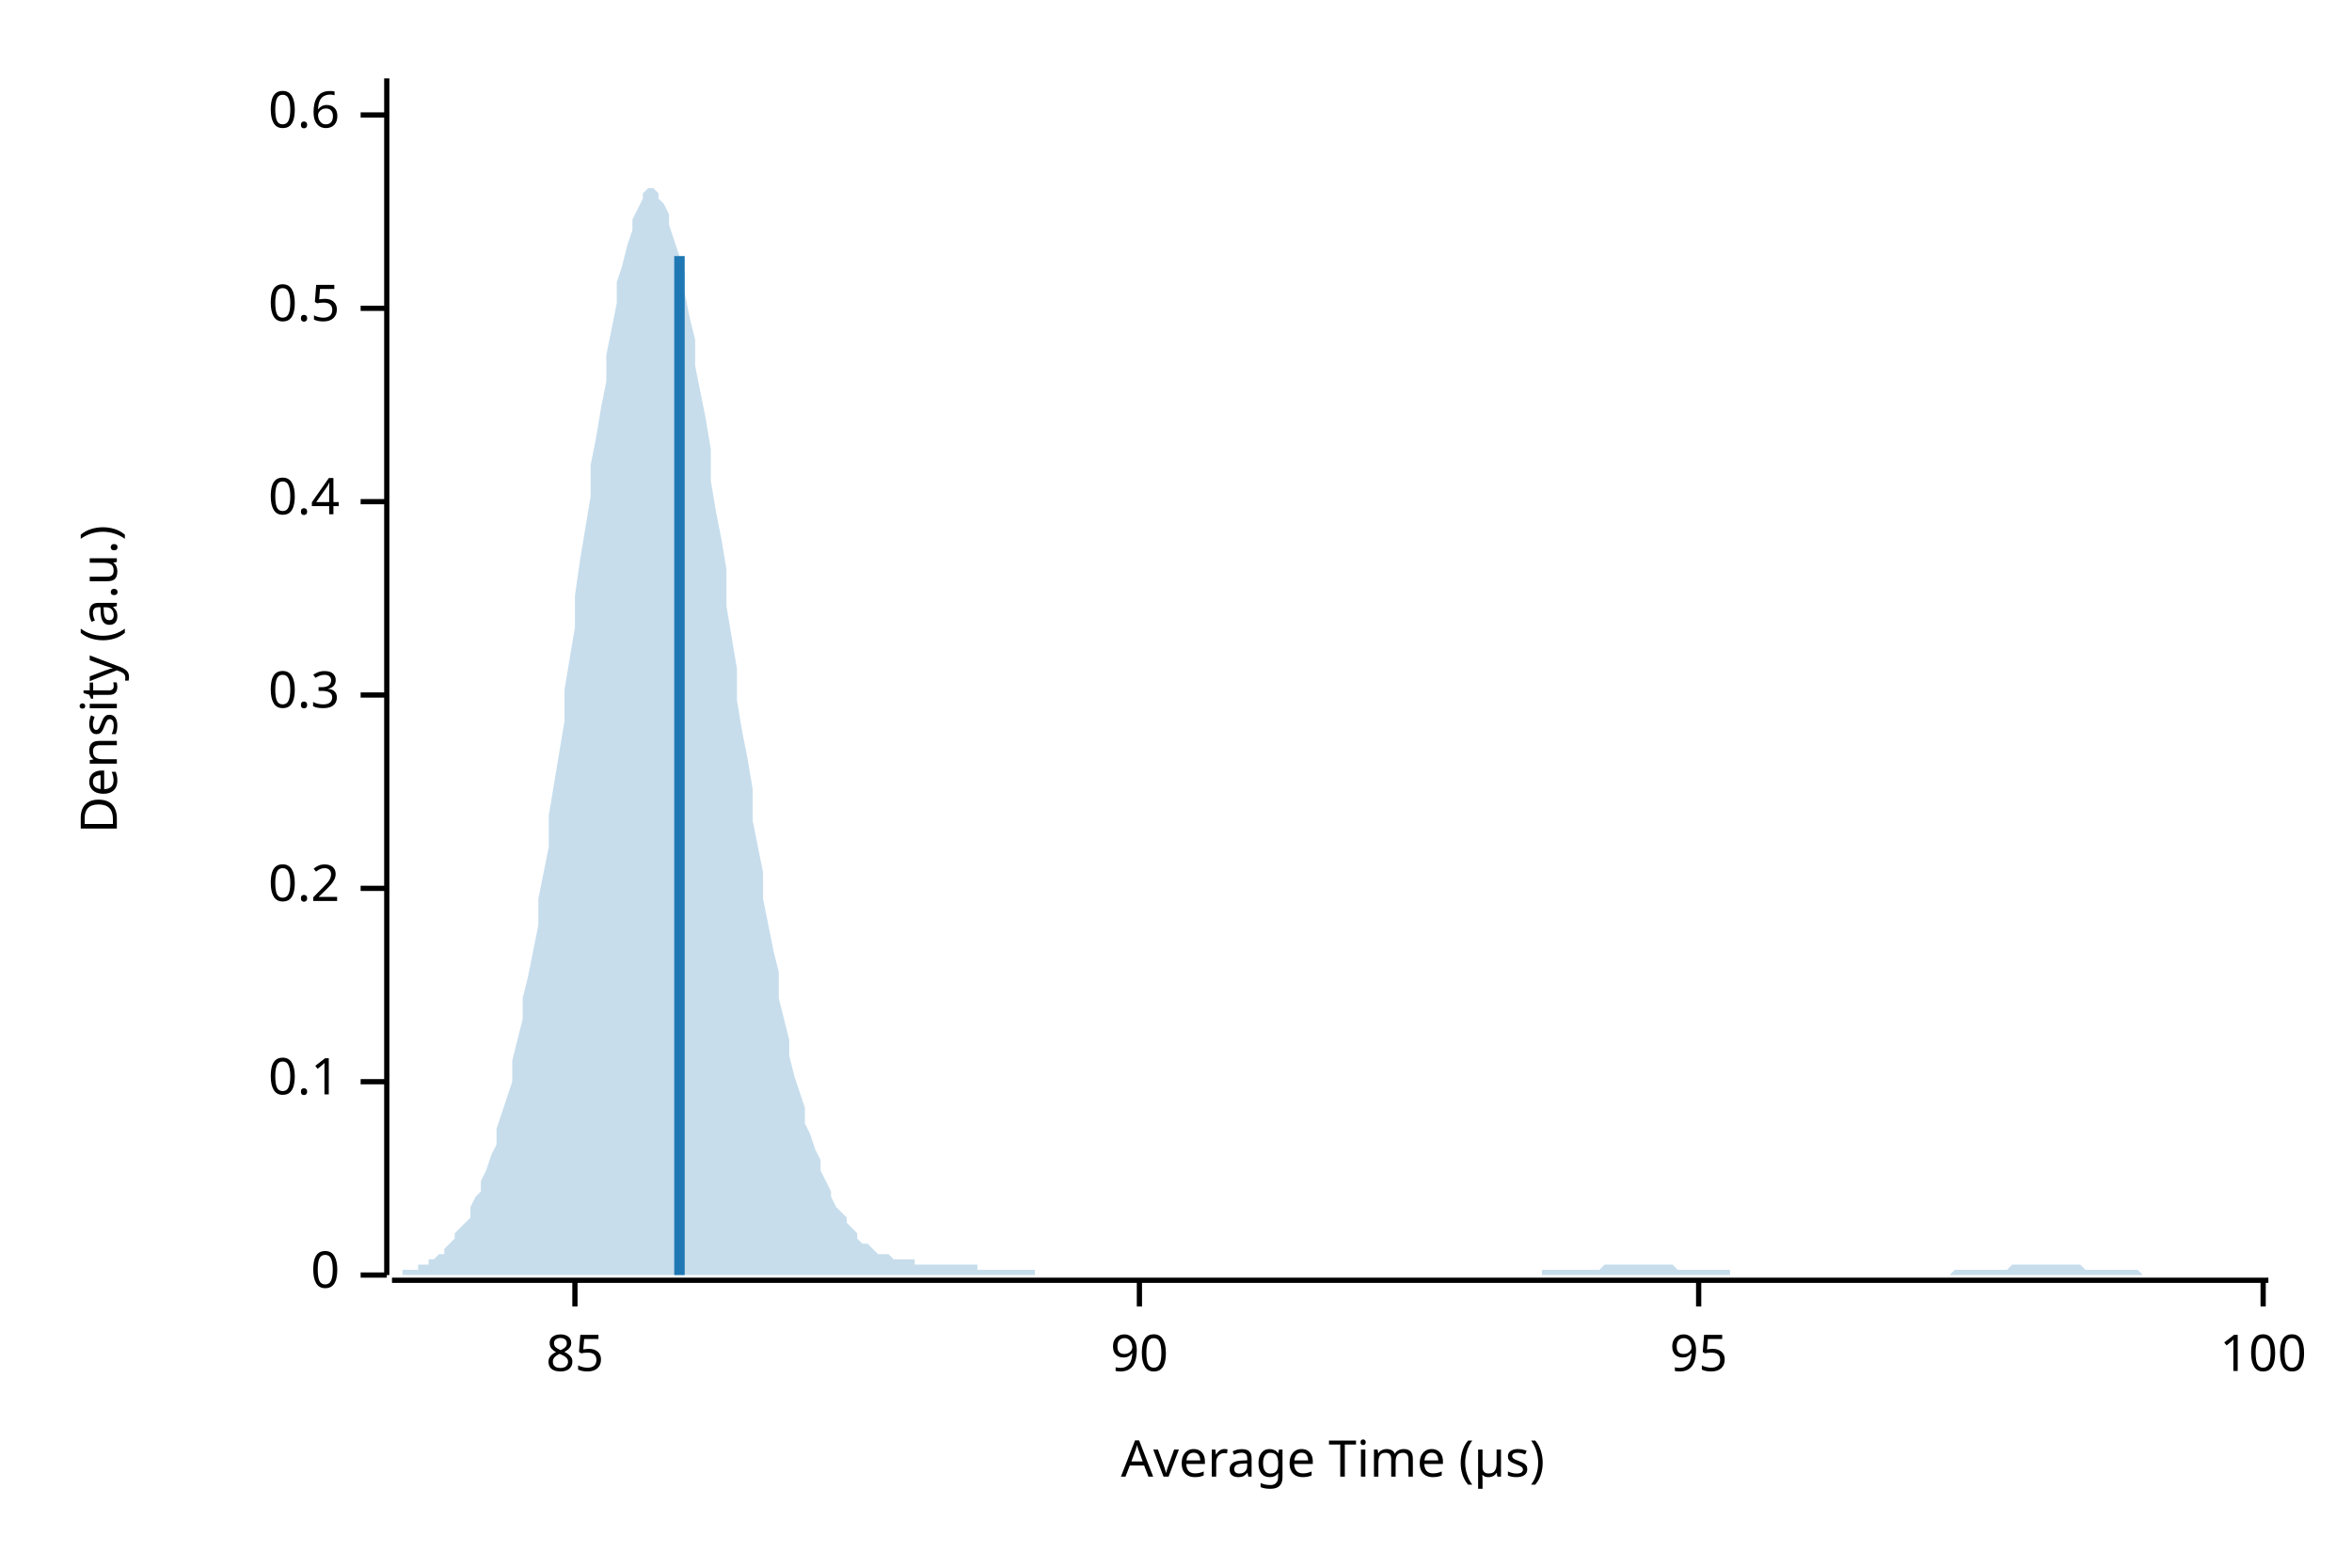
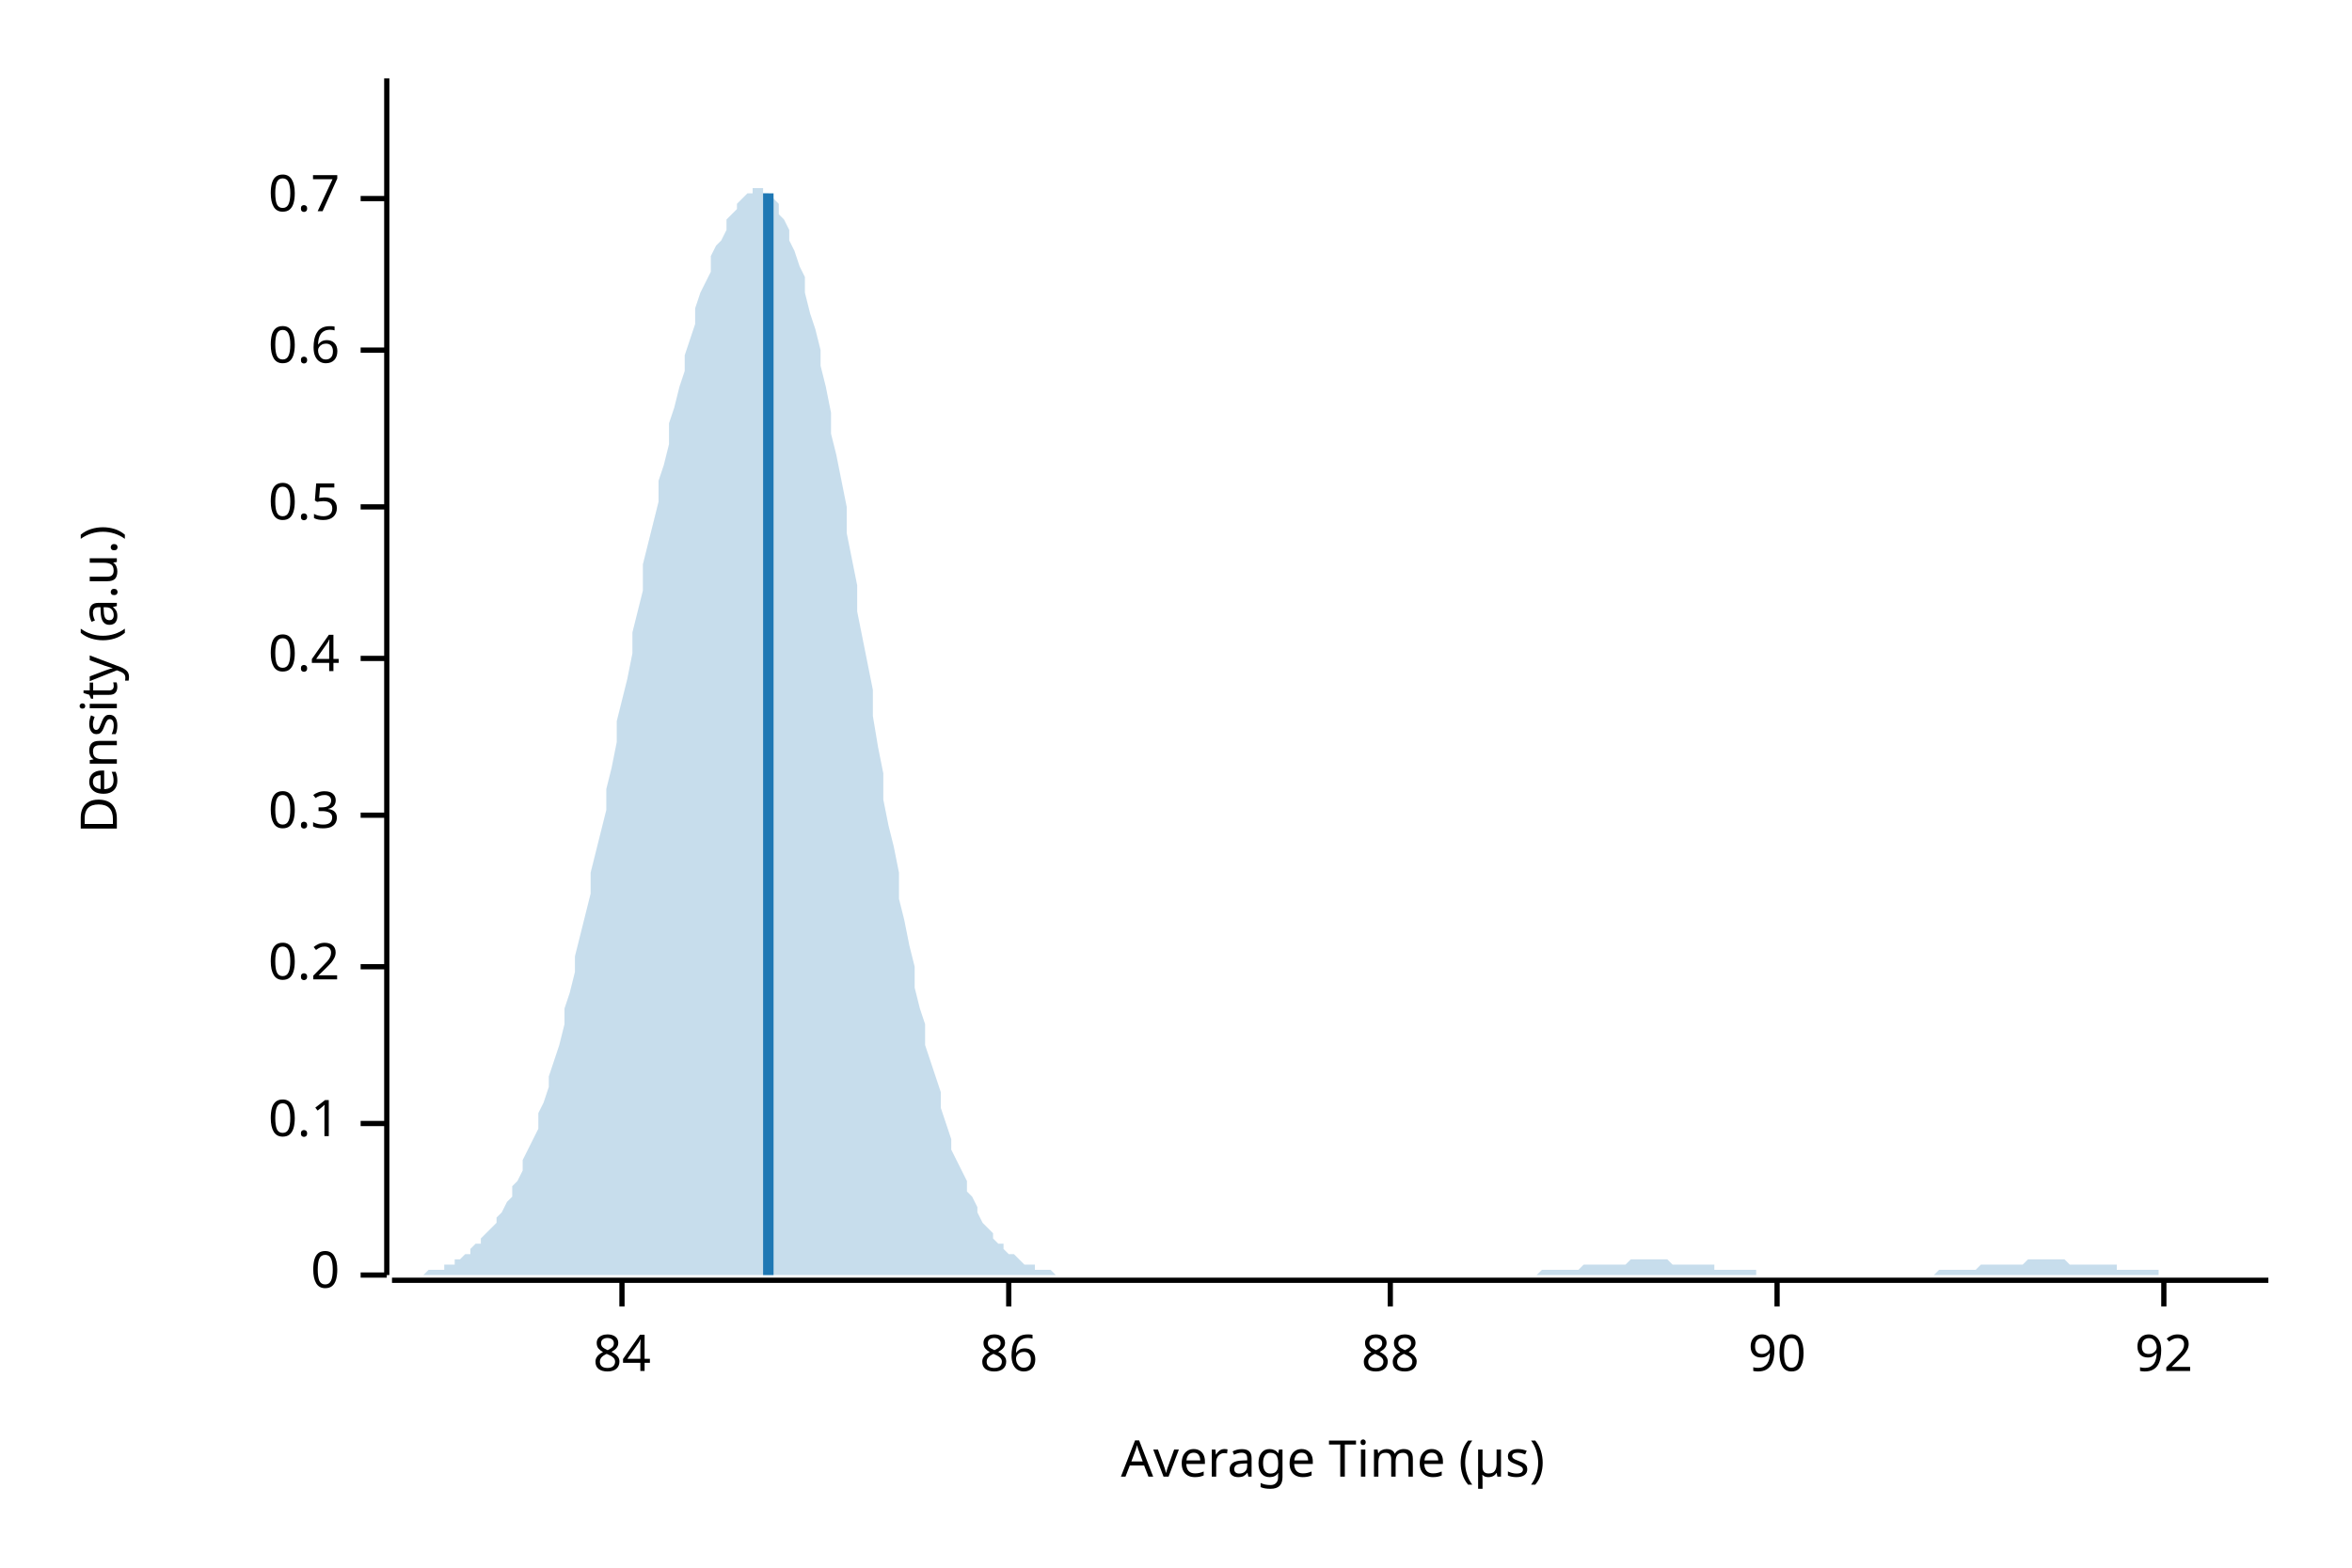
<svg xmlns="http://www.w3.org/2000/svg" width="450" height="300" viewBox="0 0 450 300">
  <text x="15" y="130" dy="0.76em" text-anchor="middle" font-family="sans-serif" font-size="9.677" opacity="1" fill="#000000" transform="rotate(270, 15, 130)">
Density (a.u.)
</text>
  <text x="255" y="285" dy="-0.5ex" text-anchor="middle" font-family="sans-serif" font-size="9.677" opacity="1" fill="#000000">
Average Time (µs)
</text>
  <polyline fill="none" opacity="1" stroke="#000000" stroke-width="1" points="74,15 74,244 " />
  <text x="65" y="244" dy="0.5ex" text-anchor="end" font-family="sans-serif" font-size="9.677" opacity="1" fill="#000000">
0
</text>
  <polyline fill="none" opacity="1" stroke="#000000" stroke-width="1" points="69,244 74,244 " />
-   <text x="65" y="207" dy="0.5ex" text-anchor="end" font-family="sans-serif" font-size="9.677" opacity="1" fill="#000000">
+   <text x="65" y="215" dy="0.5ex" text-anchor="end" font-family="sans-serif" font-size="9.677" opacity="1" fill="#000000">
0.1
</text>
-   <polyline fill="none" opacity="1" stroke="#000000" stroke-width="1" points="69,207 74,207 " />
-   <text x="65" y="170" dy="0.5ex" text-anchor="end" font-family="sans-serif" font-size="9.677" opacity="1" fill="#000000">
+   <polyline fill="none" opacity="1" stroke="#000000" stroke-width="1" points="69,215 74,215 " />
+   <text x="65" y="185" dy="0.5ex" text-anchor="end" font-family="sans-serif" font-size="9.677" opacity="1" fill="#000000">
0.2
</text>
-   <polyline fill="none" opacity="1" stroke="#000000" stroke-width="1" points="69,170 74,170 " />
-   <text x="65" y="133" dy="0.5ex" text-anchor="end" font-family="sans-serif" font-size="9.677" opacity="1" fill="#000000">
+   <polyline fill="none" opacity="1" stroke="#000000" stroke-width="1" points="69,185 74,185 " />
+   <text x="65" y="156" dy="0.5ex" text-anchor="end" font-family="sans-serif" font-size="9.677" opacity="1" fill="#000000">
0.3
</text>
-   <polyline fill="none" opacity="1" stroke="#000000" stroke-width="1" points="69,133 74,133 " />
-   <text x="65" y="96" dy="0.5ex" text-anchor="end" font-family="sans-serif" font-size="9.677" opacity="1" fill="#000000">
+   <polyline fill="none" opacity="1" stroke="#000000" stroke-width="1" points="69,156 74,156 " />
+   <text x="65" y="126" dy="0.5ex" text-anchor="end" font-family="sans-serif" font-size="9.677" opacity="1" fill="#000000">
0.4
</text>
-   <polyline fill="none" opacity="1" stroke="#000000" stroke-width="1" points="69,96 74,96 " />
-   <text x="65" y="59" dy="0.5ex" text-anchor="end" font-family="sans-serif" font-size="9.677" opacity="1" fill="#000000">
+   <polyline fill="none" opacity="1" stroke="#000000" stroke-width="1" points="69,126 74,126 " />
+   <text x="65" y="97" dy="0.5ex" text-anchor="end" font-family="sans-serif" font-size="9.677" opacity="1" fill="#000000">
0.5
</text>
-   <polyline fill="none" opacity="1" stroke="#000000" stroke-width="1" points="69,59 74,59 " />
-   <text x="65" y="22" dy="0.5ex" text-anchor="end" font-family="sans-serif" font-size="9.677" opacity="1" fill="#000000">
+   <polyline fill="none" opacity="1" stroke="#000000" stroke-width="1" points="69,97 74,97 " />
+   <text x="65" y="67" dy="0.5ex" text-anchor="end" font-family="sans-serif" font-size="9.677" opacity="1" fill="#000000">
0.6
</text>
-   <polyline fill="none" opacity="1" stroke="#000000" stroke-width="1" points="69,22 74,22 " />
+   <polyline fill="none" opacity="1" stroke="#000000" stroke-width="1" points="69,67 74,67 " />
+   <text x="65" y="38" dy="0.5ex" text-anchor="end" font-family="sans-serif" font-size="9.677" opacity="1" fill="#000000">
+ 0.7
+ </text>
+   <polyline fill="none" opacity="1" stroke="#000000" stroke-width="1" points="69,38 74,38 " />
  <polyline fill="none" opacity="1" stroke="#000000" stroke-width="1" points="75,245 434,245 " />
-   <text x="110" y="255" dy="0.76em" text-anchor="middle" font-family="sans-serif" font-size="9.677" opacity="1" fill="#000000">
- 85
+   <text x="119" y="255" dy="0.76em" text-anchor="middle" font-family="sans-serif" font-size="9.677" opacity="1" fill="#000000">
+ 84
</text>
-   <polyline fill="none" opacity="1" stroke="#000000" stroke-width="1" points="110,245 110,250 " />
-   <text x="218" y="255" dy="0.76em" text-anchor="middle" font-family="sans-serif" font-size="9.677" opacity="1" fill="#000000">
+   <polyline fill="none" opacity="1" stroke="#000000" stroke-width="1" points="119,245 119,250 " />
+   <text x="193" y="255" dy="0.76em" text-anchor="middle" font-family="sans-serif" font-size="9.677" opacity="1" fill="#000000">
+ 86
+ </text>
+   <polyline fill="none" opacity="1" stroke="#000000" stroke-width="1" points="193,245 193,250 " />
+   <text x="266" y="255" dy="0.76em" text-anchor="middle" font-family="sans-serif" font-size="9.677" opacity="1" fill="#000000">
+ 88
+ </text>
+   <polyline fill="none" opacity="1" stroke="#000000" stroke-width="1" points="266,245 266,250 " />
+   <text x="340" y="255" dy="0.76em" text-anchor="middle" font-family="sans-serif" font-size="9.677" opacity="1" fill="#000000">
90
</text>
-   <polyline fill="none" opacity="1" stroke="#000000" stroke-width="1" points="218,245 218,250 " />
-   <text x="325" y="255" dy="0.76em" text-anchor="middle" font-family="sans-serif" font-size="9.677" opacity="1" fill="#000000">
- 95
+   <polyline fill="none" opacity="1" stroke="#000000" stroke-width="1" points="340,245 340,250 " />
+   <text x="414" y="255" dy="0.76em" text-anchor="middle" font-family="sans-serif" font-size="9.677" opacity="1" fill="#000000">
+ 92
</text>
-   <polyline fill="none" opacity="1" stroke="#000000" stroke-width="1" points="325,245 325,250 " />
-   <text x="433" y="255" dy="0.76em" text-anchor="middle" font-family="sans-serif" font-size="9.677" opacity="1" fill="#000000">
- 100
- </text>
-   <polyline fill="none" opacity="1" stroke="#000000" stroke-width="1" points="433,245 433,250 " />
-   <polygon opacity="0.25" fill="#1F78B4" points="75,244 75,244 76,244 77,244 77,243 78,243 79,243 80,243 80,242 81,242 82,242 82,241 83,241 84,240 85,240 85,239 86,238 87,237 87,236 88,235 89,234 90,233 90,231 91,229 92,228 92,226 93,224 94,221 95,219 95,216 96,213 97,210 98,207 98,203 99,199 100,195 100,191 101,187 102,182 103,177 103,172 104,167 105,162 105,156 106,150 107,144 108,138 108,132 109,126 110,120 110,114 111,107 112,101 113,95 113,89 114,84 115,78 116,73 116,68 117,63 118,58 118,54 119,51 120,47 121,44 121,42 122,40 123,38 123,37 124,36 125,36 126,37 126,38 127,39 128,41 128,43 129,46 130,49 131,52 131,56 132,61 133,65 133,70 134,75 135,80 136,86 136,92 137,98 138,103 139,109 139,116 140,122 141,128 141,134 142,140 143,145 144,151 144,157 145,162 146,167 146,172 147,177 148,182 149,186 149,191 150,195 151,199 151,202 152,206 153,209 154,212 154,215 155,217 156,220 157,222 157,224 158,226 159,228 159,229 160,231 161,232 162,233 162,234 163,235 164,236 164,237 165,238 166,238 167,239 167,239 168,240 169,240 169,240 170,240 171,241 172,241 172,241 173,241 174,241 175,241 175,242 176,242 177,242 177,242 178,242 179,242 180,242 180,242 181,242 182,242 182,242 183,242 184,242 185,242 185,242 186,242 187,242 187,243 188,243 189,243 190,243 190,243 191,243 192,243 192,243 193,243 194,243 195,243 195,243 196,243 197,243 198,243 198,244 199,244 200,244 200,244 201,244 202,244 203,244 203,244 204,244 205,244 205,244 206,244 207,244 208,244 208,244 209,244 210,244 210,244 211,244 212,244 213,244 213,244 214,244 215,244 216,244 216,244 217,244 218,244 218,244 219,244 220,244 221,244 221,244 222,244 223,244 223,244 224,244 225,244 226,244 226,244 227,244 228,244 228,244 229,244 230,244 231,244 231,244 232,244 233,244 233,244 234,244 235,244 236,244 236,244 237,244 238,244 239,244 239,244 240,244 241,244 241,244 242,244 243,244 244,244 244,244 245,244 246,244 246,244 247,244 248,244 249,244 249,244 250,244 251,244 251,244 252,244 253,244 254,244 254,244 255,244 256,244 257,244 257,244 258,244 259,244 259,244 260,244 261,244 262,244 262,244 263,244 264,244 264,244 265,244 266,244 267,244 267,244 268,244 269,244 269,244 270,244 271,244 272,244 272,244 273,244 274,244 275,244 275,244 276,244 277,244 277,244 278,244 279,244 280,244 280,244 281,244 282,244 282,244 283,244 284,244 285,244 285,244 286,244 287,244 287,244 288,244 289,244 290,244 290,244 291,244 292,244 292,244 293,244 294,244 295,244 295,243 296,243 297,243 298,243 298,243 299,243 300,243 300,243 301,243 302,243 303,243 303,243 304,243 305,243 305,243 306,243 307,242 308,242 308,242 309,242 310,242 310,242 311,242 312,242 313,242 313,242 314,242 315,242 316,242 316,242 317,242 318,242 318,242 319,242 320,242 321,243 321,243 322,243 323,243 323,243 324,243 325,243 326,243 326,243 327,243 328,243 328,243 329,243 330,243 331,243 331,244 332,244 333,244 333,244 334,244 335,244 336,244 336,244 337,244 338,244 339,244 339,244 340,244 341,244 341,244 342,244 343,244 344,244 344,244 345,244 346,244 346,244 347,244 348,244 349,244 349,244 350,244 351,244 351,244 352,244 353,244 354,244 354,244 355,244 356,244 357,244 357,244 358,244 359,244 359,244 360,244 361,244 362,244 362,244 363,244 364,244 364,244 365,244 366,244 367,244 367,244 368,244 369,244 369,244 370,244 371,244 372,244 372,244 373,244 374,243 375,243 375,243 376,243 377,243 377,243 378,243 379,243 380,243 380,243 381,243 382,243 382,243 383,243 384,243 385,242 385,242 386,242 387,242 387,242 388,242 389,242 390,242 390,242 391,242 392,242 392,242 393,242 394,242 395,242 395,242 396,242 397,242 398,242 398,242 399,243 400,243 400,243 401,243 402,243 403,243 403,243 404,243 405,243 405,243 406,243 407,243 408,243 408,243 409,243 410,244 410,244 411,244 412,244 413,244 413,244 414,244 415,244 416,244 416,244 417,244 418,244 418,244 419,244 420,244 421,244 421,244 422,244 423,244 423,244 424,244 425,244 426,244 426,244 427,244 428,244 428,244 429,244 430,244 431,244 431,244 432,244 433,244 434,244 434,244 75,244 " />
-   <polyline fill="none" opacity="1" stroke="#1F78B4" stroke-width="2" points="130,244 130,49 " />
+   <polyline fill="none" opacity="1" stroke="#000000" stroke-width="1" points="414,245 414,250 " />
+   <polygon opacity="0.25" fill="#1F78B4" points="75,244 75,244 76,244 77,244 77,244 78,244 79,244 80,244 80,244 81,244 82,243 82,243 83,243 84,243 85,243 85,242 86,242 87,242 87,241 88,241 89,240 90,240 90,239 91,238 92,238 92,237 93,236 94,235 95,234 95,233 96,232 97,230 98,229 98,227 99,226 100,224 100,222 101,220 102,218 103,216 103,213 104,211 105,208 105,206 106,203 107,200 108,196 108,193 109,190 110,186 110,183 111,179 112,175 113,171 113,167 114,163 115,159 116,155 116,151 117,147 118,142 118,138 119,134 120,130 121,125 121,121 122,117 123,113 123,108 124,104 125,100 126,96 126,92 127,89 128,85 128,81 129,78 130,74 131,71 131,68 132,65 133,62 133,59 134,56 135,54 136,52 136,49 137,47 138,46 139,44 139,42 140,41 141,40 141,39 142,38 143,37 144,37 144,36 145,36 146,36 146,37 147,37 148,38 149,39 149,41 150,42 151,44 151,46 152,48 153,51 154,53 154,56 155,60 156,63 157,67 157,70 158,74 159,79 159,83 160,87 161,92 162,97 162,102 163,107 164,112 164,117 165,122 166,127 167,132 167,137 168,143 169,148 169,153 170,158 171,162 172,167 172,172 173,176 174,181 175,185 175,189 176,193 177,196 177,200 178,203 179,206 180,209 180,212 181,215 182,218 182,220 183,222 184,224 185,226 185,228 186,229 187,231 187,232 188,234 189,235 190,236 190,237 191,238 192,238 192,239 193,240 194,240 195,241 195,241 196,242 197,242 198,242 198,243 199,243 200,243 200,243 201,243 202,244 203,244 203,244 204,244 205,244 205,244 206,244 207,244 208,244 208,244 209,244 210,244 210,244 211,244 212,244 213,244 213,244 214,244 215,244 216,244 216,244 217,244 218,244 218,244 219,244 220,244 221,244 221,244 222,244 223,244 223,244 224,244 225,244 226,244 226,244 227,244 228,244 228,244 229,244 230,244 231,244 231,244 232,244 233,244 233,244 234,244 235,244 236,244 236,244 237,244 238,244 239,244 239,244 240,244 241,244 241,244 242,244 243,244 244,244 244,244 245,244 246,244 246,244 247,244 248,244 249,244 249,244 250,244 251,244 251,244 252,244 253,244 254,244 254,244 255,244 256,244 257,244 257,244 258,244 259,244 259,244 260,244 261,244 262,244 262,244 263,244 264,244 264,244 265,244 266,244 267,244 267,244 268,244 269,244 269,244 270,244 271,244 272,244 272,244 273,244 274,244 275,244 275,244 276,244 277,244 277,244 278,244 279,244 280,244 280,244 281,244 282,244 282,244 283,244 284,244 285,244 285,244 286,244 287,244 287,244 288,244 289,244 290,244 290,244 291,244 292,244 292,244 293,244 294,244 295,243 295,243 296,243 297,243 298,243 298,243 299,243 300,243 300,243 301,243 302,243 303,242 303,242 304,242 305,242 305,242 306,242 307,242 308,242 308,242 309,242 310,242 310,242 311,242 312,241 313,241 313,241 314,241 315,241 316,241 316,241 317,241 318,241 318,241 319,241 320,242 321,242 321,242 322,242 323,242 323,242 324,242 325,242 326,242 326,242 327,242 328,242 328,243 329,243 330,243 331,243 331,243 332,243 333,243 333,243 334,243 335,243 336,243 336,244 337,244 338,244 339,244 339,244 340,244 341,244 341,244 342,244 343,244 344,244 344,244 345,244 346,244 346,244 347,244 348,244 349,244 349,244 350,244 351,244 351,244 352,244 353,244 354,244 354,244 355,244 356,244 357,244 357,244 358,244 359,244 359,244 360,244 361,244 362,244 362,244 363,244 364,244 364,244 365,244 366,244 367,244 367,244 368,244 369,244 369,244 370,244 371,243 372,243 372,243 373,243 374,243 375,243 375,243 376,243 377,243 377,243 378,243 379,242 380,242 380,242 381,242 382,242 382,242 383,242 384,242 385,242 385,242 386,242 387,242 387,242 388,241 389,241 390,241 390,241 391,241 392,241 392,241 393,241 394,241 395,241 395,241 396,242 397,242 398,242 398,242 399,242 400,242 400,242 401,242 402,242 403,242 403,242 404,242 405,242 405,243 406,243 407,243 408,243 408,243 409,243 410,243 410,243 411,243 412,243 413,243 413,244 414,244 415,244 416,244 416,244 417,244 418,244 418,244 419,244 420,244 421,244 421,244 422,244 423,244 423,244 424,244 425,244 426,244 426,244 427,244 428,244 428,244 429,244 430,244 431,244 431,244 432,244 433,244 434,244 434,244 75,244 " />
+   <polyline fill="none" opacity="1" stroke="#1F78B4" stroke-width="2" points="147,244 147,37 " />
</svg>
